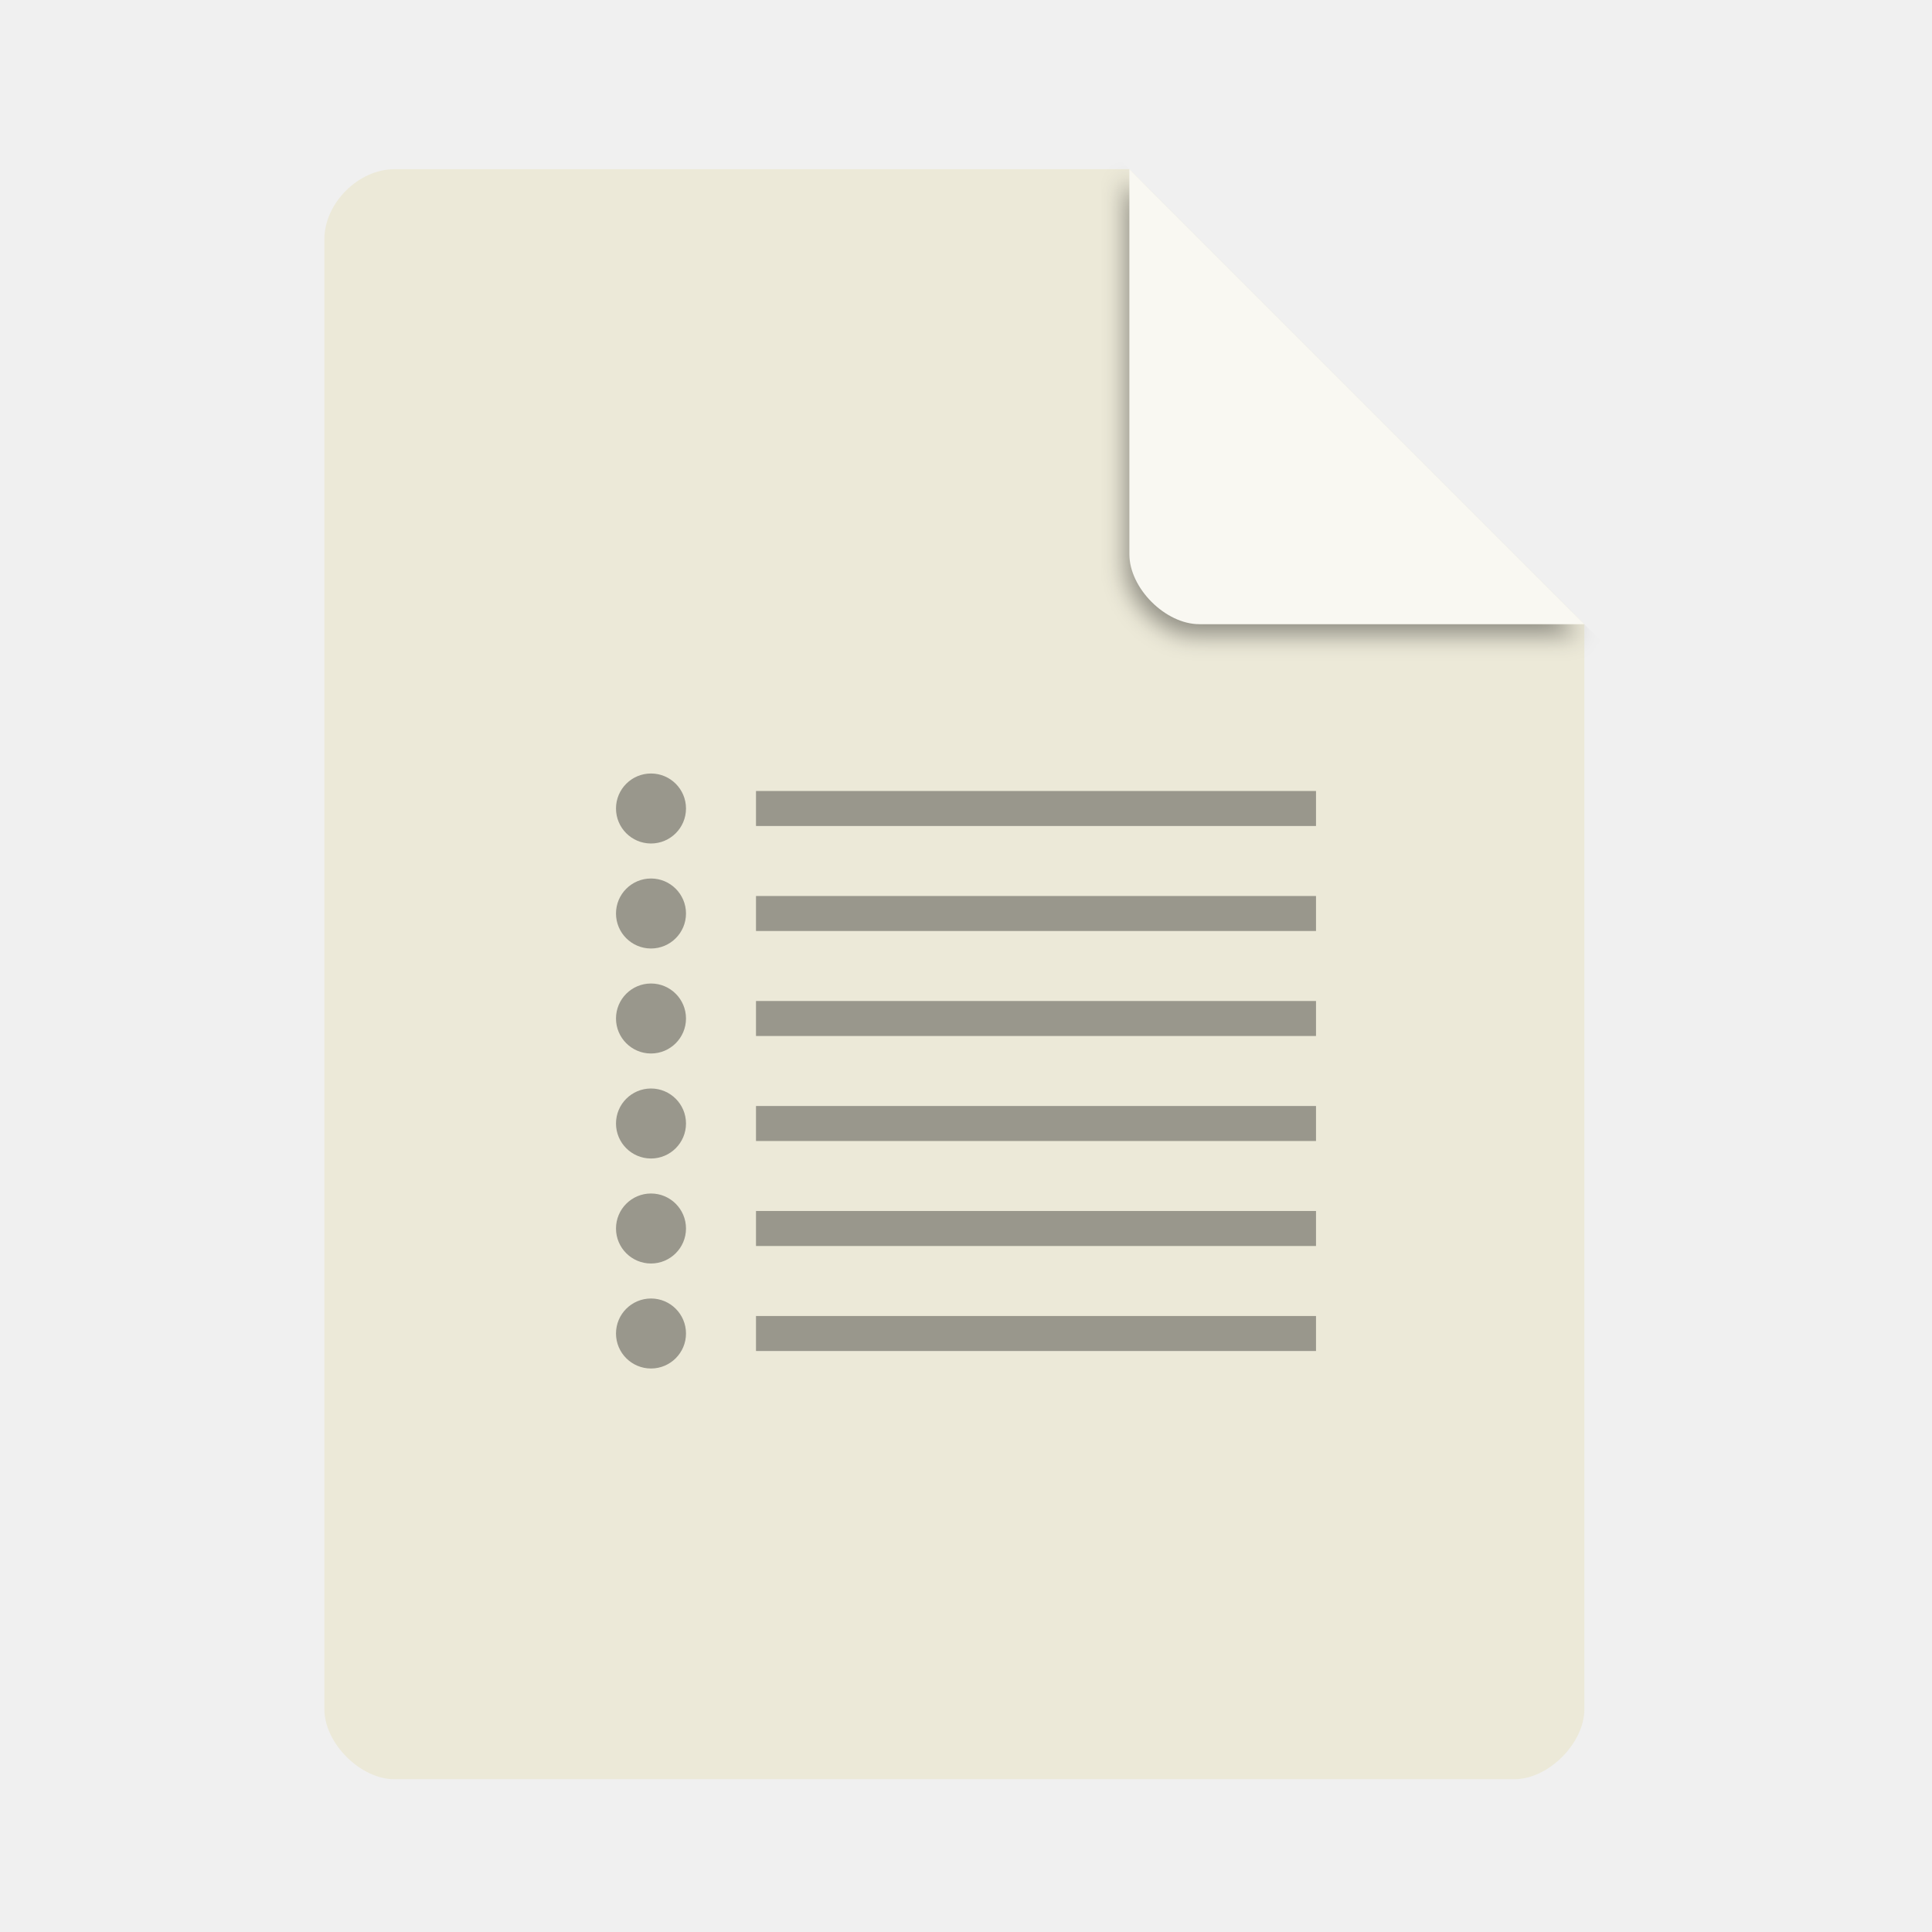
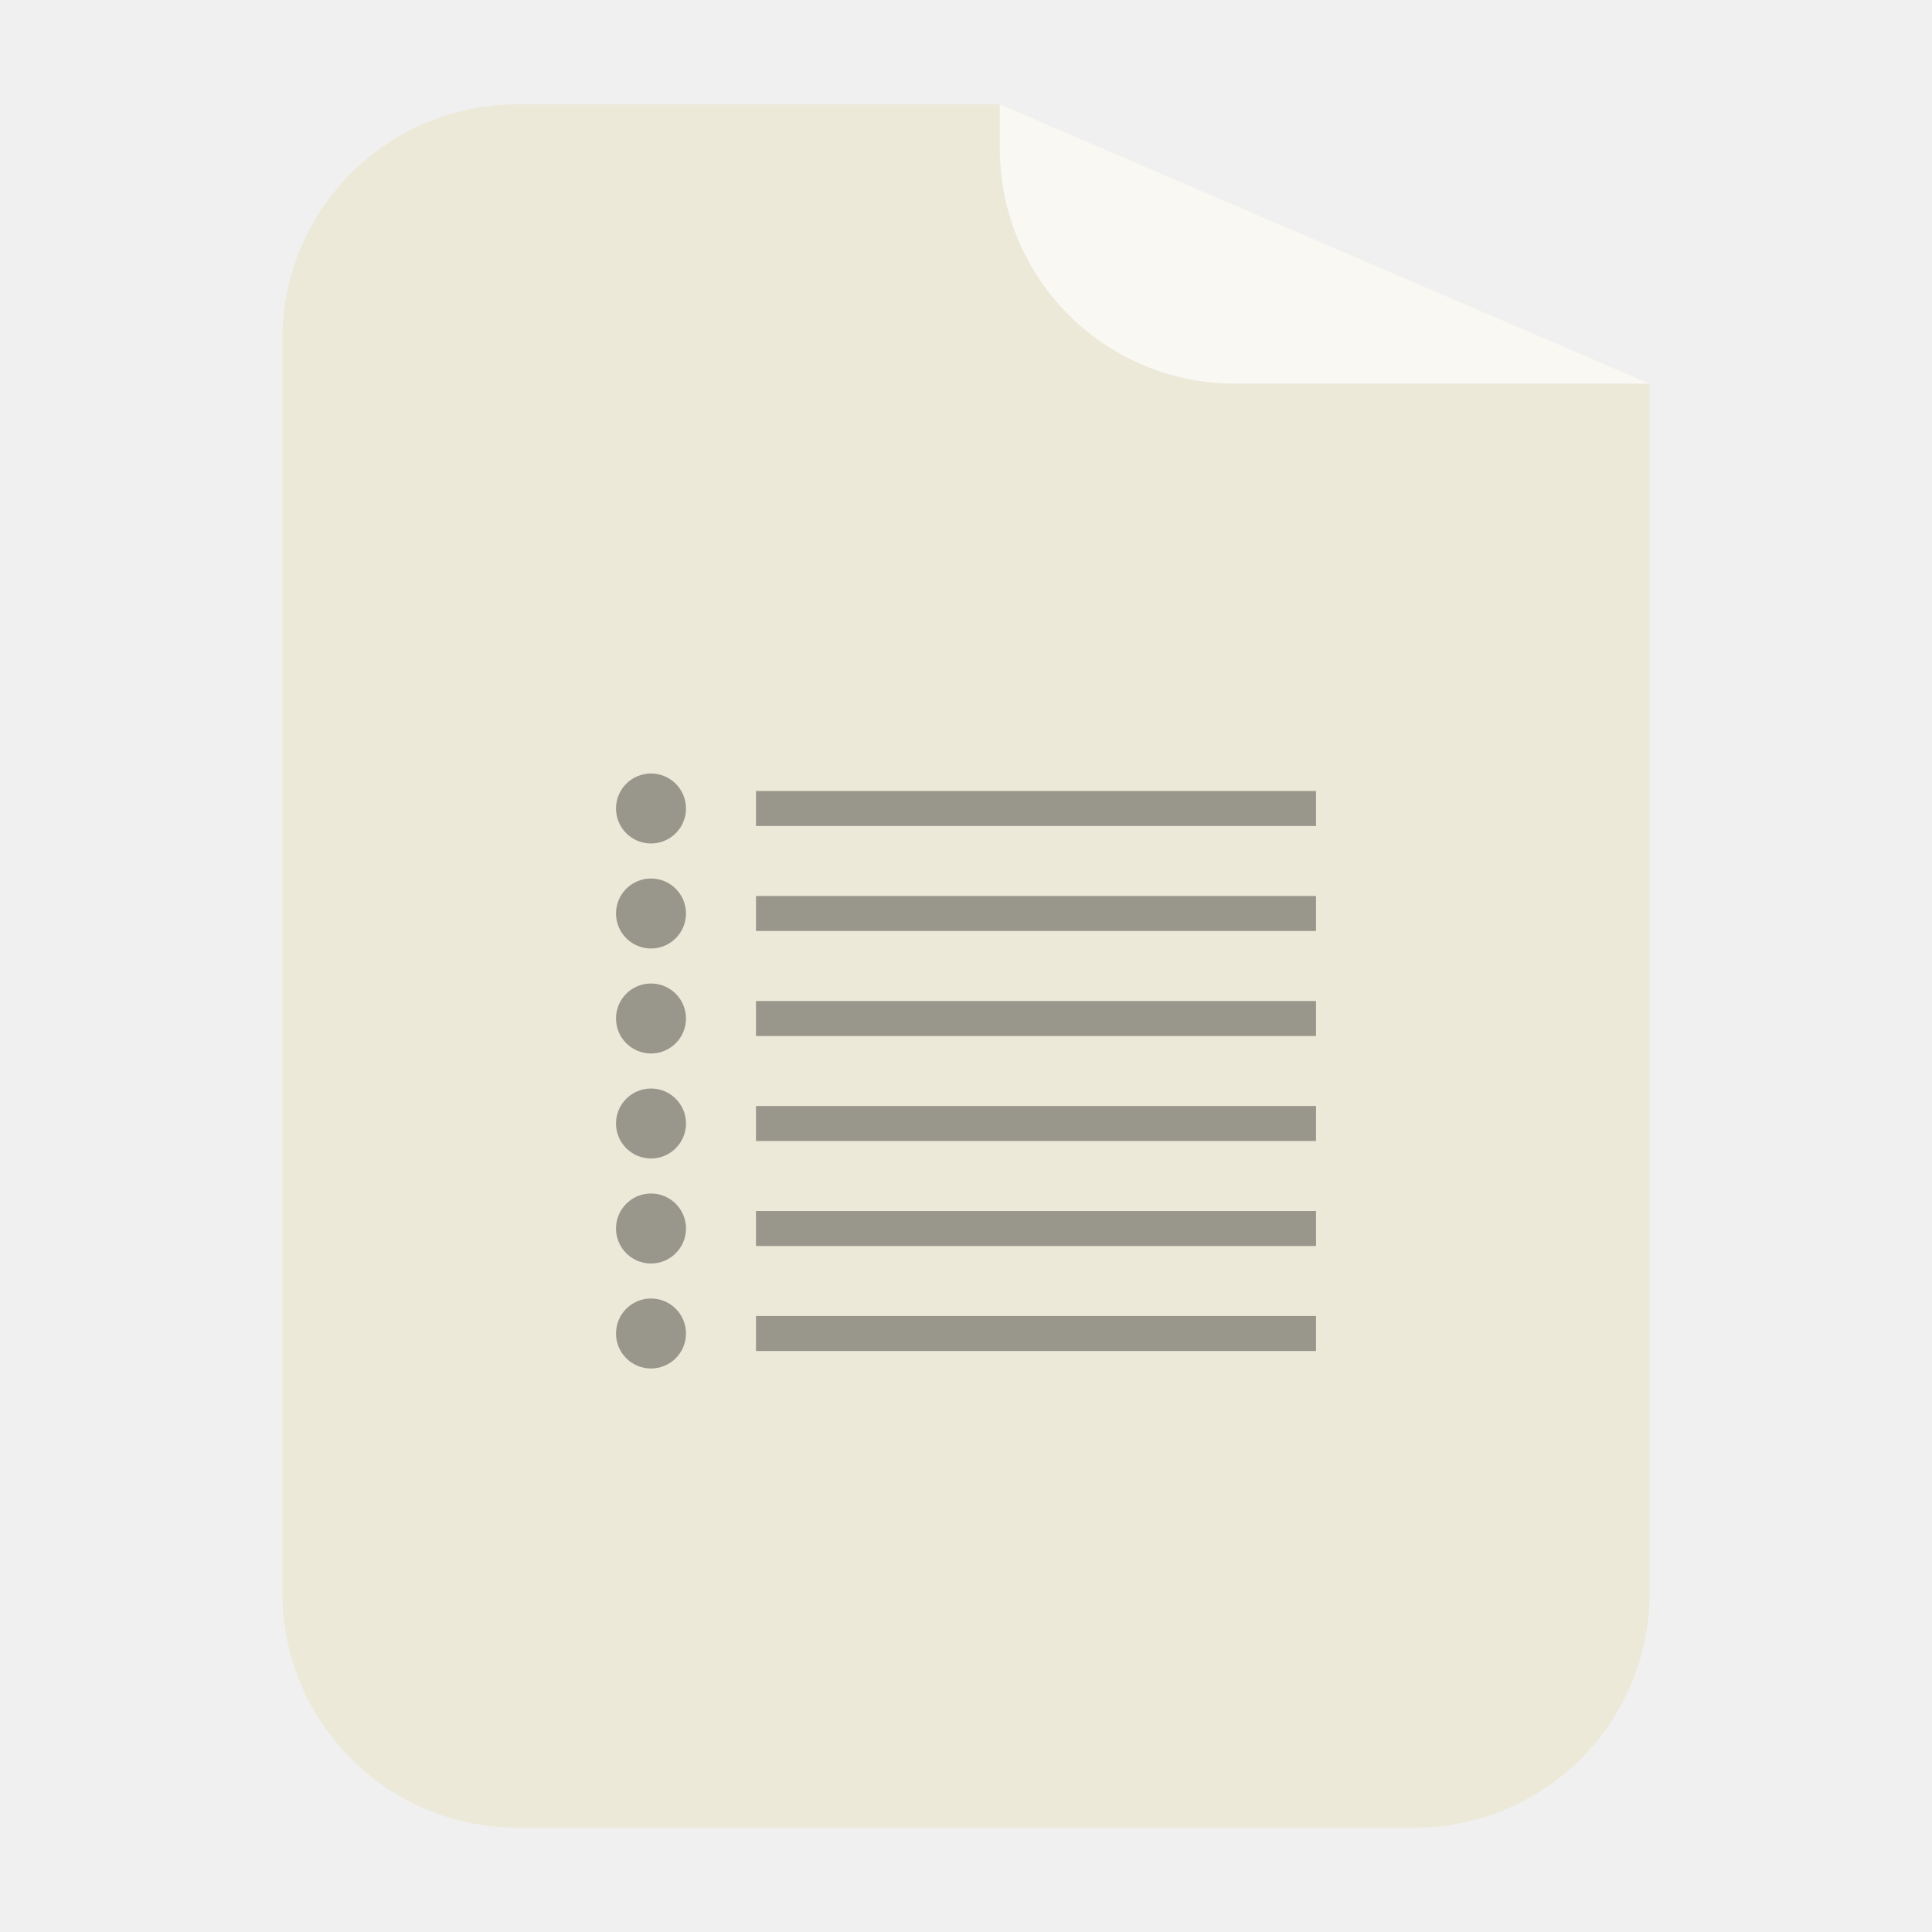
<svg xmlns="http://www.w3.org/2000/svg" width="48" viewBox="0 0 48 48" height="48" id="svg2" version="1.1">
  <defs id="defs38">
-     <filter style="color-interpolation-filters:sRGB" id="filter4201" x="-0.06" width="1.12" y="-0.06" height="1.12">
-       <feGaussianBlur stdDeviation="0.283" id="feGaussianBlur4203" />
-     </filter>
    <clipPath clipPathUnits="userSpaceOnUse" id="clipPath4157">
      <path d="m 27.643,3.295 13.086,13.086 -11.072,0 c -0.978,0 -2.013,-1.035 -2.013,-2.013 l 0,-11.072 z" id="path4159" style="fill:#f9f8f2;fill-opacity:1;stroke-width:1.007" />
    </clipPath>
  </defs>
-   <g id="g4162">
-     <path d="m 9.798,4.204 c -0.894,0 -1.739,0.845 -1.739,1.739 l 0,36.522 c 0,0.845 0.894,1.739 1.739,1.739 l 27.826,0 c 0.845,0 1.739,-0.894 1.739,-1.739 l 0,-26.957 L 28.059,4.204 Z" id="path4-9" style="fill:#ece9d8;fill-opacity:1;stroke-width:0.87" />
-     <path d="m 28.248,4.271 11.304,11.304 -9.565,0 c -0.845,0 -1.739,-0.894 -1.739,-1.739 l 0,-9.565 z" id="path8-3" style="fill:#000000;fill-opacity:0.392;stroke-width:0.87;filter:url(#filter4201)" clip-path="url(#clipPath4157)" transform="translate(-0.289287,0.203584)" />
-     <path d="m 28.059,4.204 11.304,11.304 -9.565,0 c -0.845,0 -1.739,-0.894 -1.739,-1.739 l 0,-9.565 z" id="path8-2" style="fill:#f9f8f2;fill-opacity:1;stroke-width:0.87" />
-   </g>
+   <path style="opacity:1;fill:#ece9d8;fill-opacity:1;stroke:none;stroke-width:9.3;stroke-miterlimit:4;stroke-dasharray:none;stroke-opacity:1" d="m 12.867,2.592 c -3.242,0 -5.852,2.61 -5.852,5.852 l 0,31.113 c 0,3.242 2.61,5.852 5.852,5.852 l 22.266,0 c 3.242,0 5.852,-2.61 5.852,-5.852 l 0,-30.025 -16.145,-6.939 -11.973,0 z m 22.865,0.029 c 0.394,0.04 0.778,0.119 1.145,0.232 C 36.51,2.74 36.127,2.661 35.732,2.621 Z m 1.145,0.232 c 0.55,0.17 1.064,0.42 1.531,0.734 -0.467,-0.315 -0.981,-0.564 -1.531,-0.734 z m 1.982,1.07 c 0.144,0.119 0.282,0.247 0.414,0.379 C 39.141,4.17 39.004,4.043 38.859,3.924 Z" id="rect4193-6" />
+   <path style="opacity:0.683;fill:#ffffff;fill-opacity:1;stroke:none;stroke-width:9.3;stroke-miterlimit:4;stroke-dasharray:none;stroke-opacity:1" d="m 40.984,9.531 -16.145,-6.939 0,1.088 c 0,3.242 2.61,5.852 5.852,5.852 l 10.293,0 z" id="rect4142-00" />
  <g id="g10" transform="matrix(0.8695652,0,0,0.8695652,3.130435,3.130435)" style="fill:#000000;fill-opacity:0.353">
    <path d="m 18,19 0,1 16,0 0,-1 z" id="path12" style="fill:#000000;fill-opacity:0.353" />
    <path d="m 18,22 0,1 16,0 0,-1 z" id="path14" style="fill:#000000;fill-opacity:0.353" />
    <path d="m 18,25 0,1 16,0 0,-1 z" id="path16" style="fill:#000000;fill-opacity:0.353" />
    <path d="m 18,28 0,1 16,0 0,-1 z" id="path18" style="fill:#000000;fill-opacity:0.353" />
    <path d="m 18,31 0,1 16,0 0,-1 z" id="path20" style="fill:#000000;fill-opacity:0.353" />
    <path d="m 18,34 0,1 16,0 0,-1 z" id="path22" style="fill:#000000;fill-opacity:0.353" />
    <path d="m 15,19 c 0,0.552 -0.448,1 -1,1 -0.552,0 -1,-0.448 -1,-1 0,-0.552 0.448,-1 1,-1 0.552,0 1,0.448 1,1 z" transform="translate(1,0.5)" id="path24" style="fill:#000000;fill-opacity:0.353" />
    <path d="m 15,19 c 0,0.552 -0.448,1 -1,1 -0.552,0 -1,-0.448 -1,-1 0,-0.552 0.448,-1 1,-1 0.552,0 1,0.448 1,1 z" transform="translate(1,3.5)" id="path26" style="fill:#000000;fill-opacity:0.353" />
    <path d="m 15,19 c 0,0.552 -0.448,1 -1,1 -0.552,0 -1,-0.448 -1,-1 0,-0.552 0.448,-1 1,-1 0.552,0 1,0.448 1,1 z" transform="translate(1,6.5)" id="path28" style="fill:#000000;fill-opacity:0.353" />
    <path d="m 15,19 c 0,0.552 -0.448,1 -1,1 -0.552,0 -1,-0.448 -1,-1 0,-0.552 0.448,-1 1,-1 0.552,0 1,0.448 1,1 z" transform="translate(1,9.5)" id="path30" style="fill:#000000;fill-opacity:0.353" />
    <path d="m 15,19 c 0,0.552 -0.448,1 -1,1 -0.552,0 -1,-0.448 -1,-1 0,-0.552 0.448,-1 1,-1 0.552,0 1,0.448 1,1 z" transform="translate(1,12.5)" id="path32" style="fill:#000000;fill-opacity:0.353" />
    <path d="m 15,19 c 0,0.552 -0.448,1 -1,1 -0.552,0 -1,-0.448 -1,-1 0,-0.552 0.448,-1 1,-1 0.552,0 1,0.448 1,1 z" transform="translate(1,15.5)" id="path34" style="fill:#000000;fill-opacity:0.353" />
  </g>
</svg>
